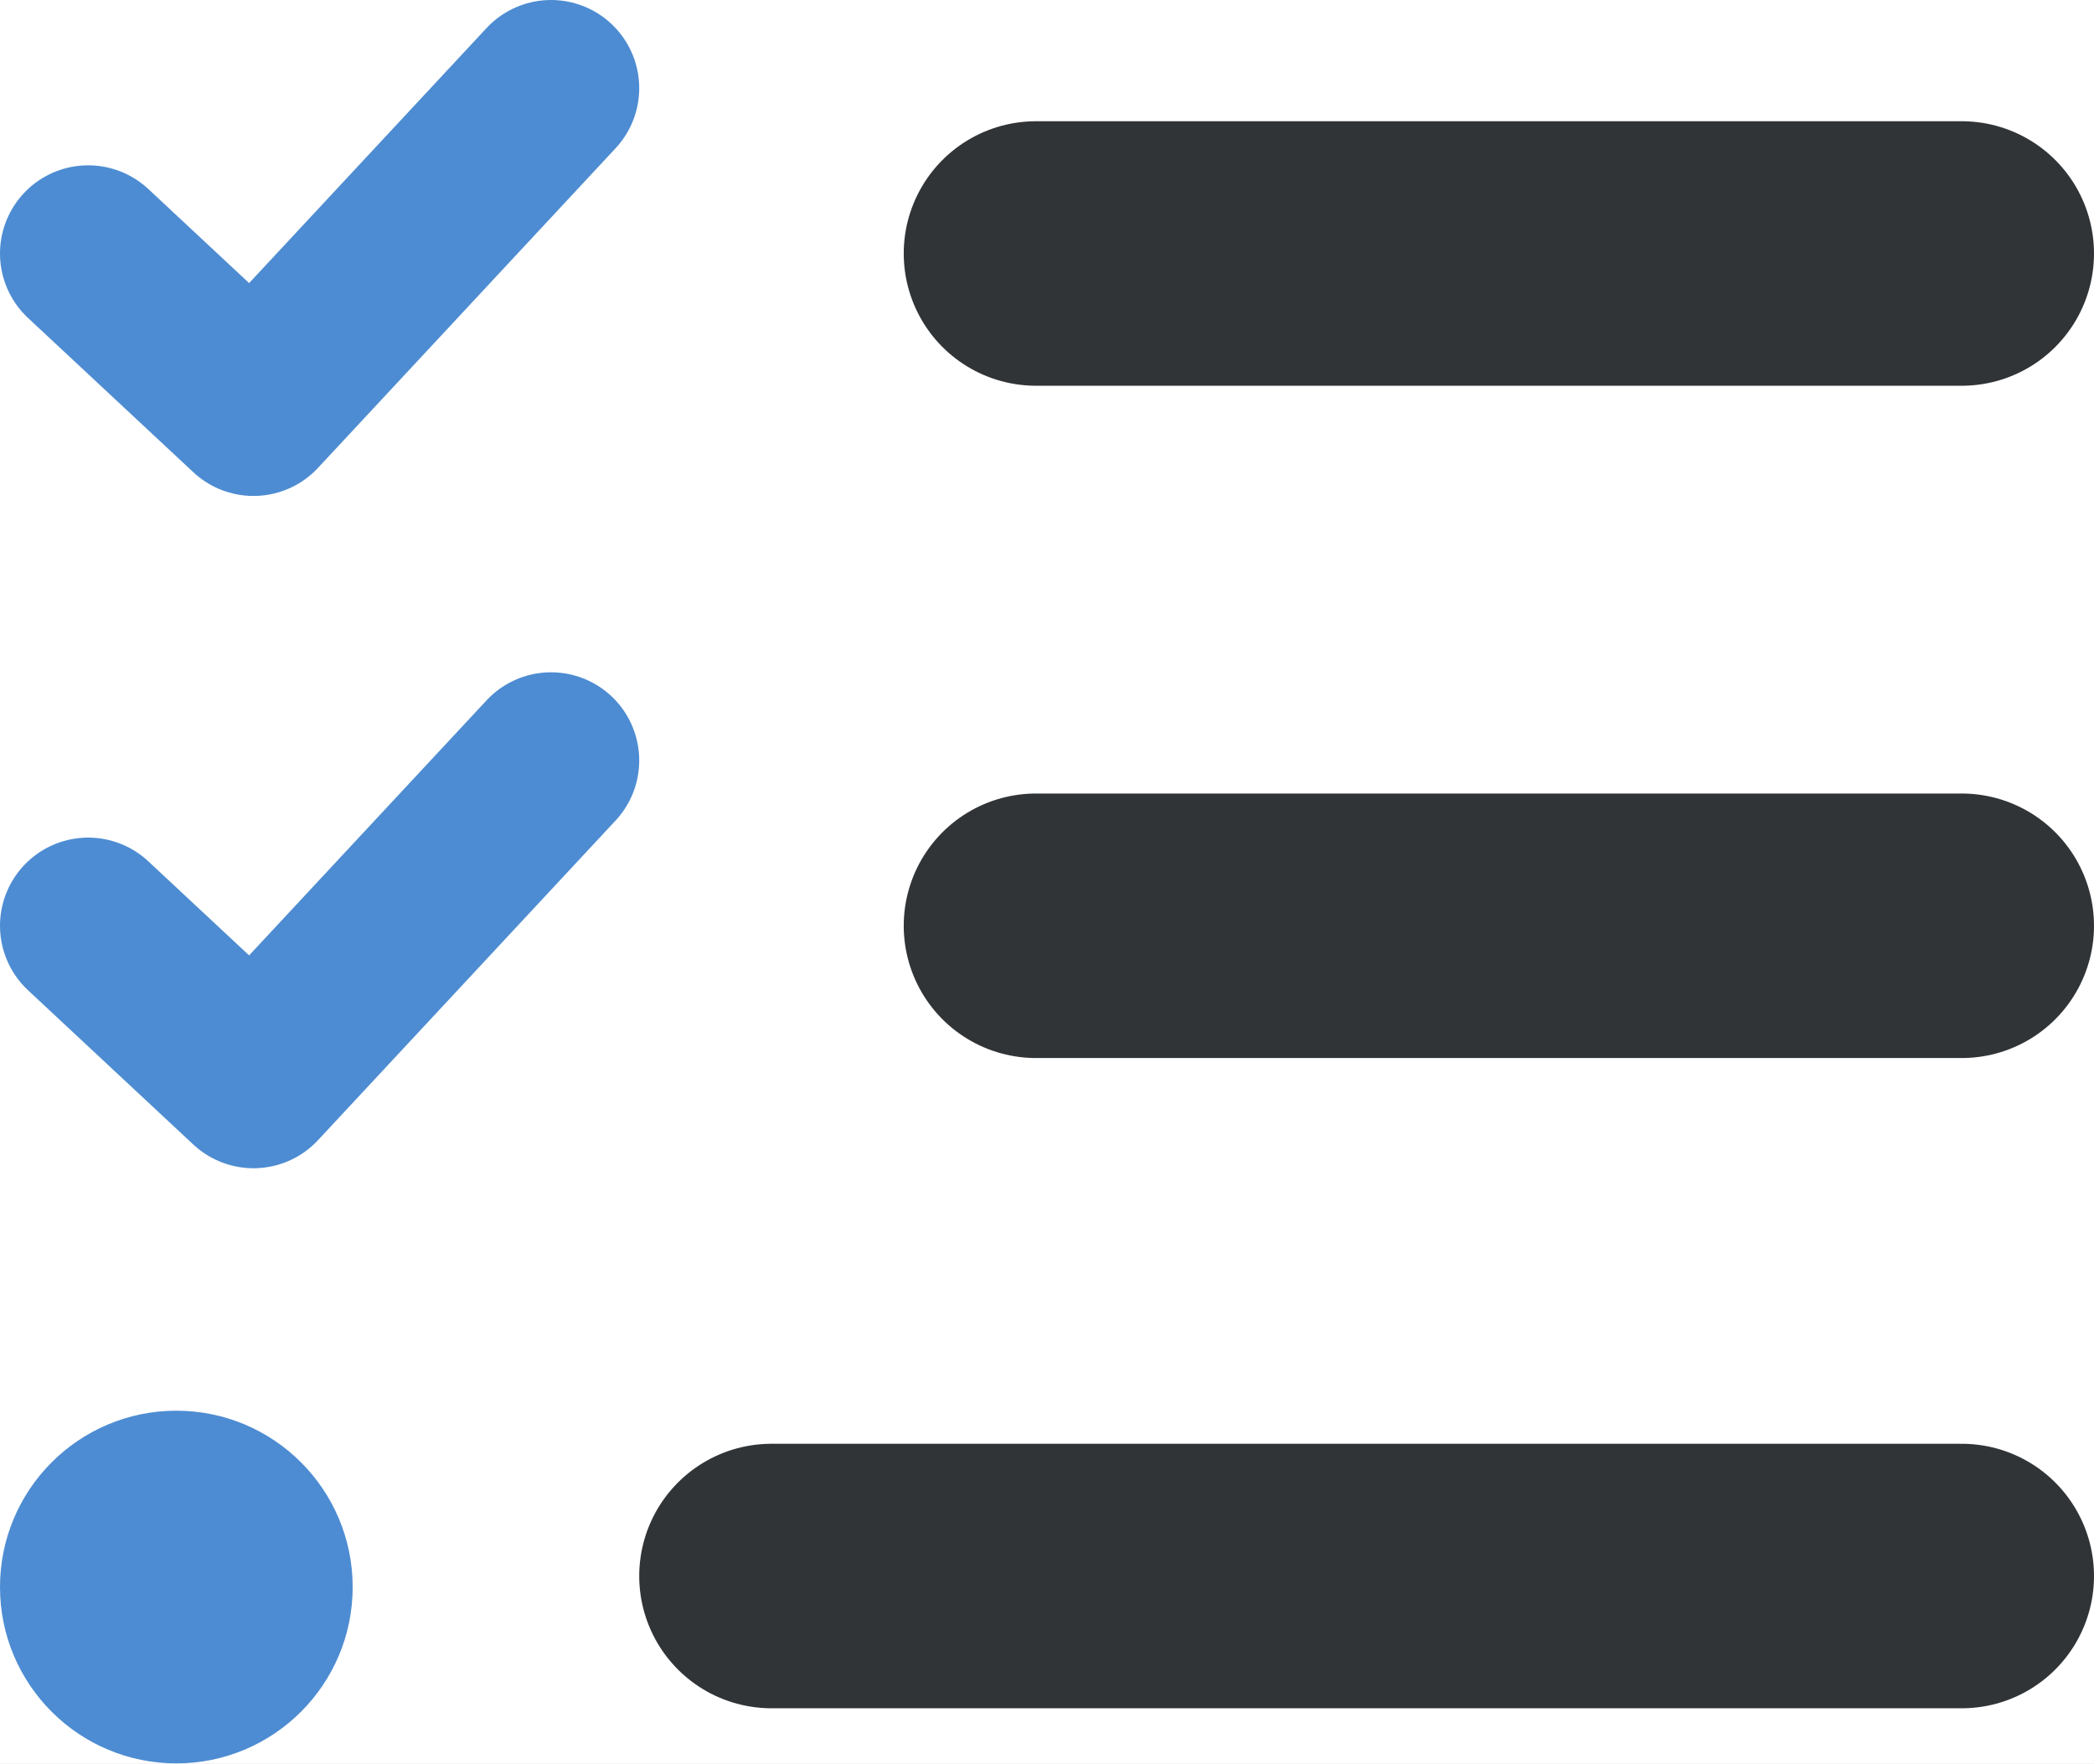
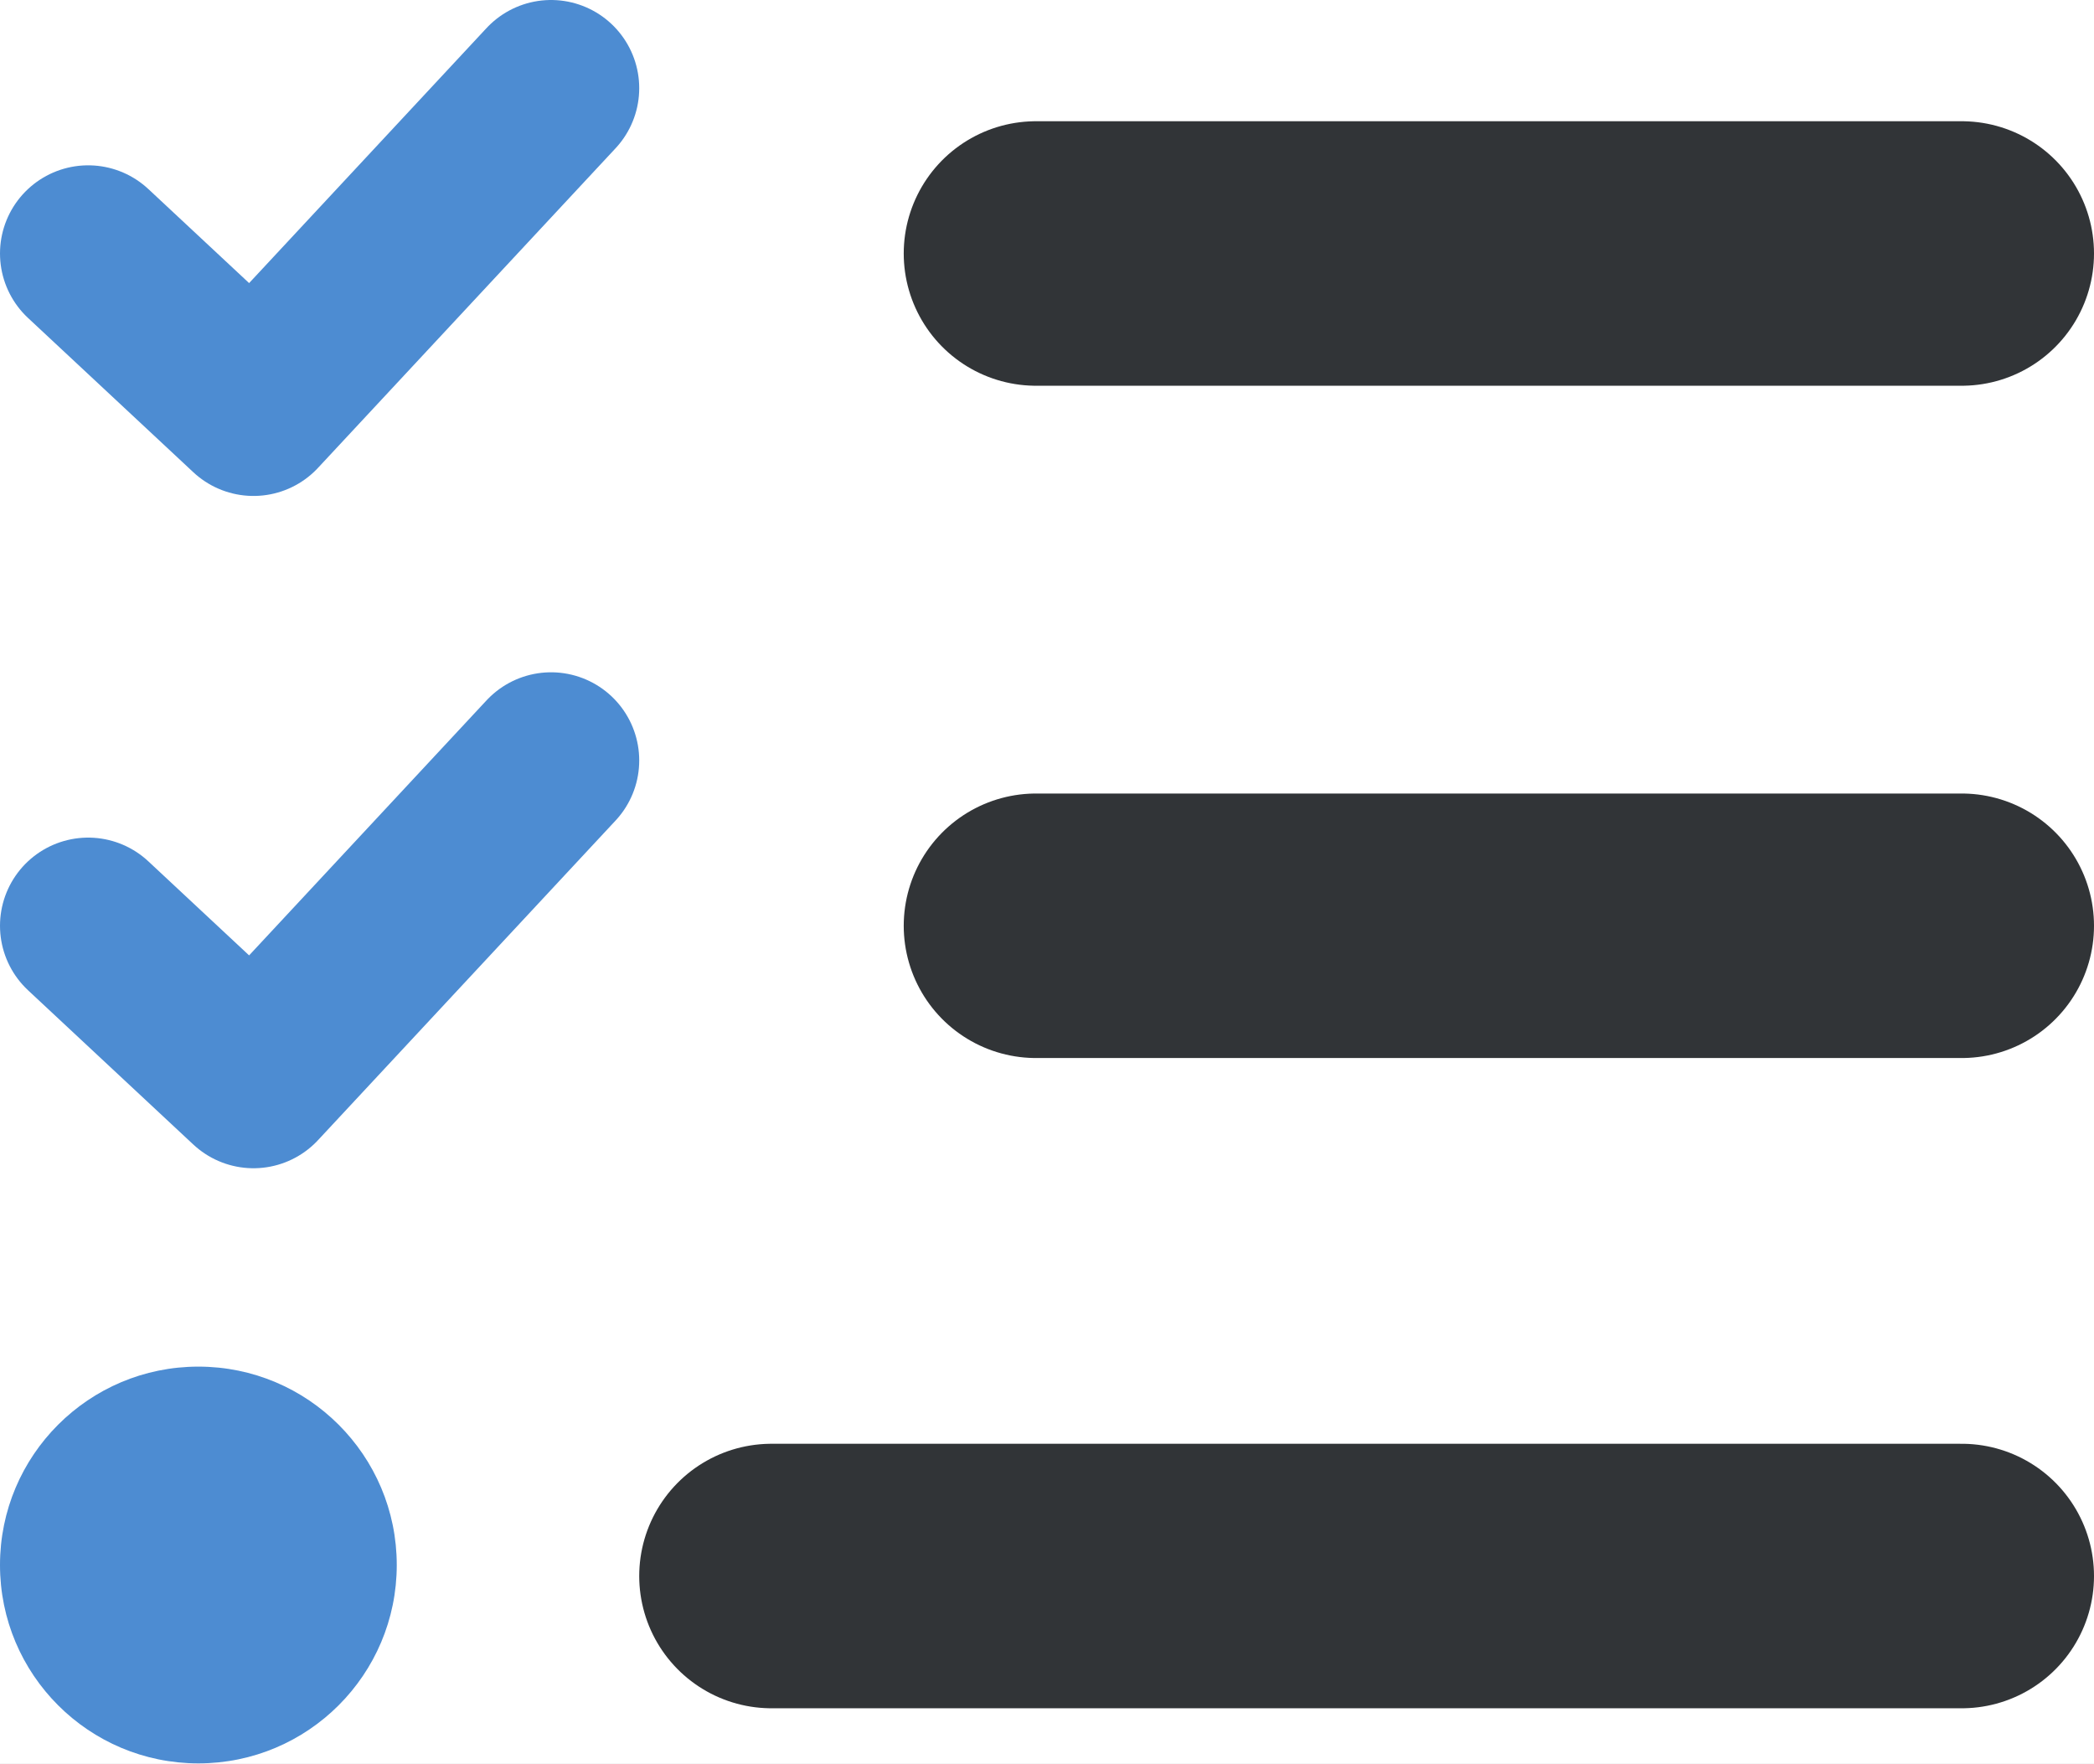
<svg xmlns="http://www.w3.org/2000/svg" width="95" height="80" viewBox="0 0 95 80" fill="none">
  <rect width="95" height="80" fill="white" />
  <path d="M4 11.5L11.5 18.5L25 4" stroke="#4D8CD2" stroke-width="8" stroke-linecap="round" stroke-linejoin="round" />
  <path d="M4 42L11.5 49L25 34.5" stroke="#4D8CD2" stroke-width="8" stroke-linecap="round" stroke-linejoin="round" />
  <path d="M89 11.5L47 11.5" stroke="#313437" stroke-width="12" stroke-linecap="round" />
  <path d="M89 42L47 42" stroke="#313437" stroke-width="12" stroke-linecap="round" />
-   <path d="M16 72C16 76.418 12.418 80 8 80C3.582 80 0 76.418 0 72C0 67.582 3.582 64 8 64C12.418 64 16 67.582 16 72Z" fill="#4D8CD2" />
+   <path d="M18 71C18 75.971 13.971 80 9 80C4.029 80 0 75.971 0 71C0 66.029 4.029 62 9 62C13.971 62 18 66.029 18 71Z" fill="#4D8CD2" />
  <path d="M89 71.5H35" stroke="#313437" stroke-width="12" stroke-linecap="round" />
</svg>
